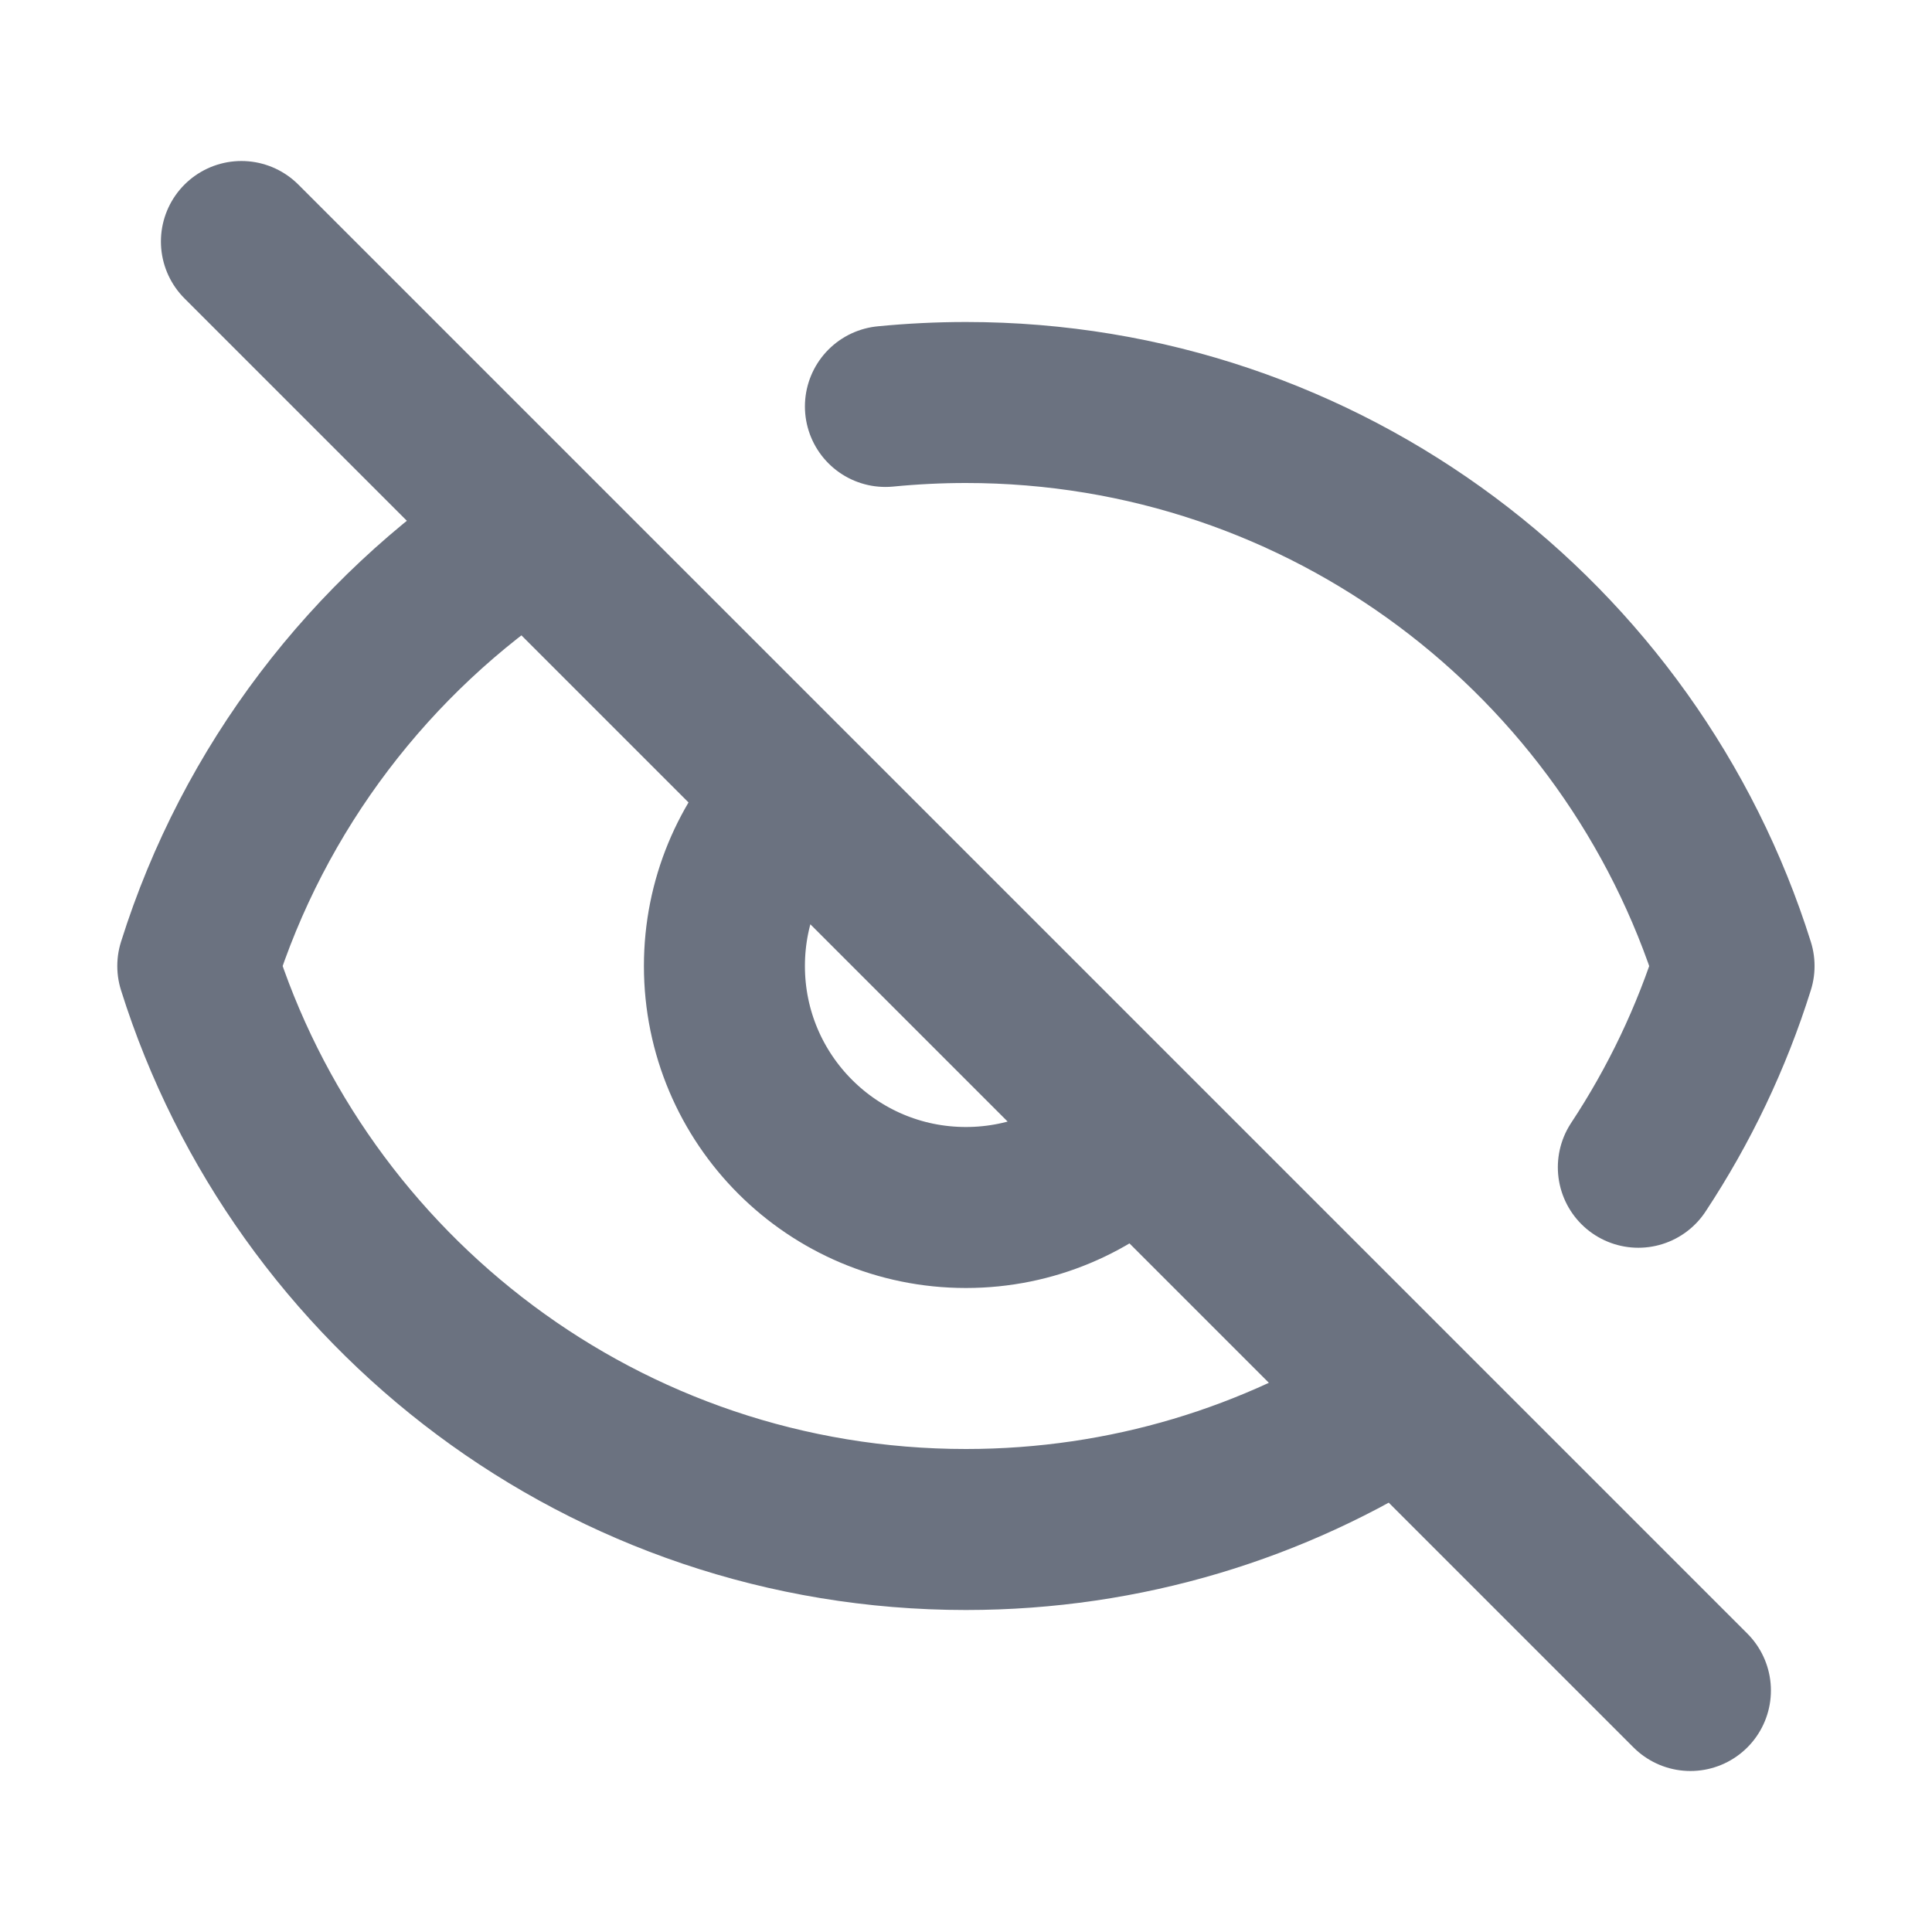
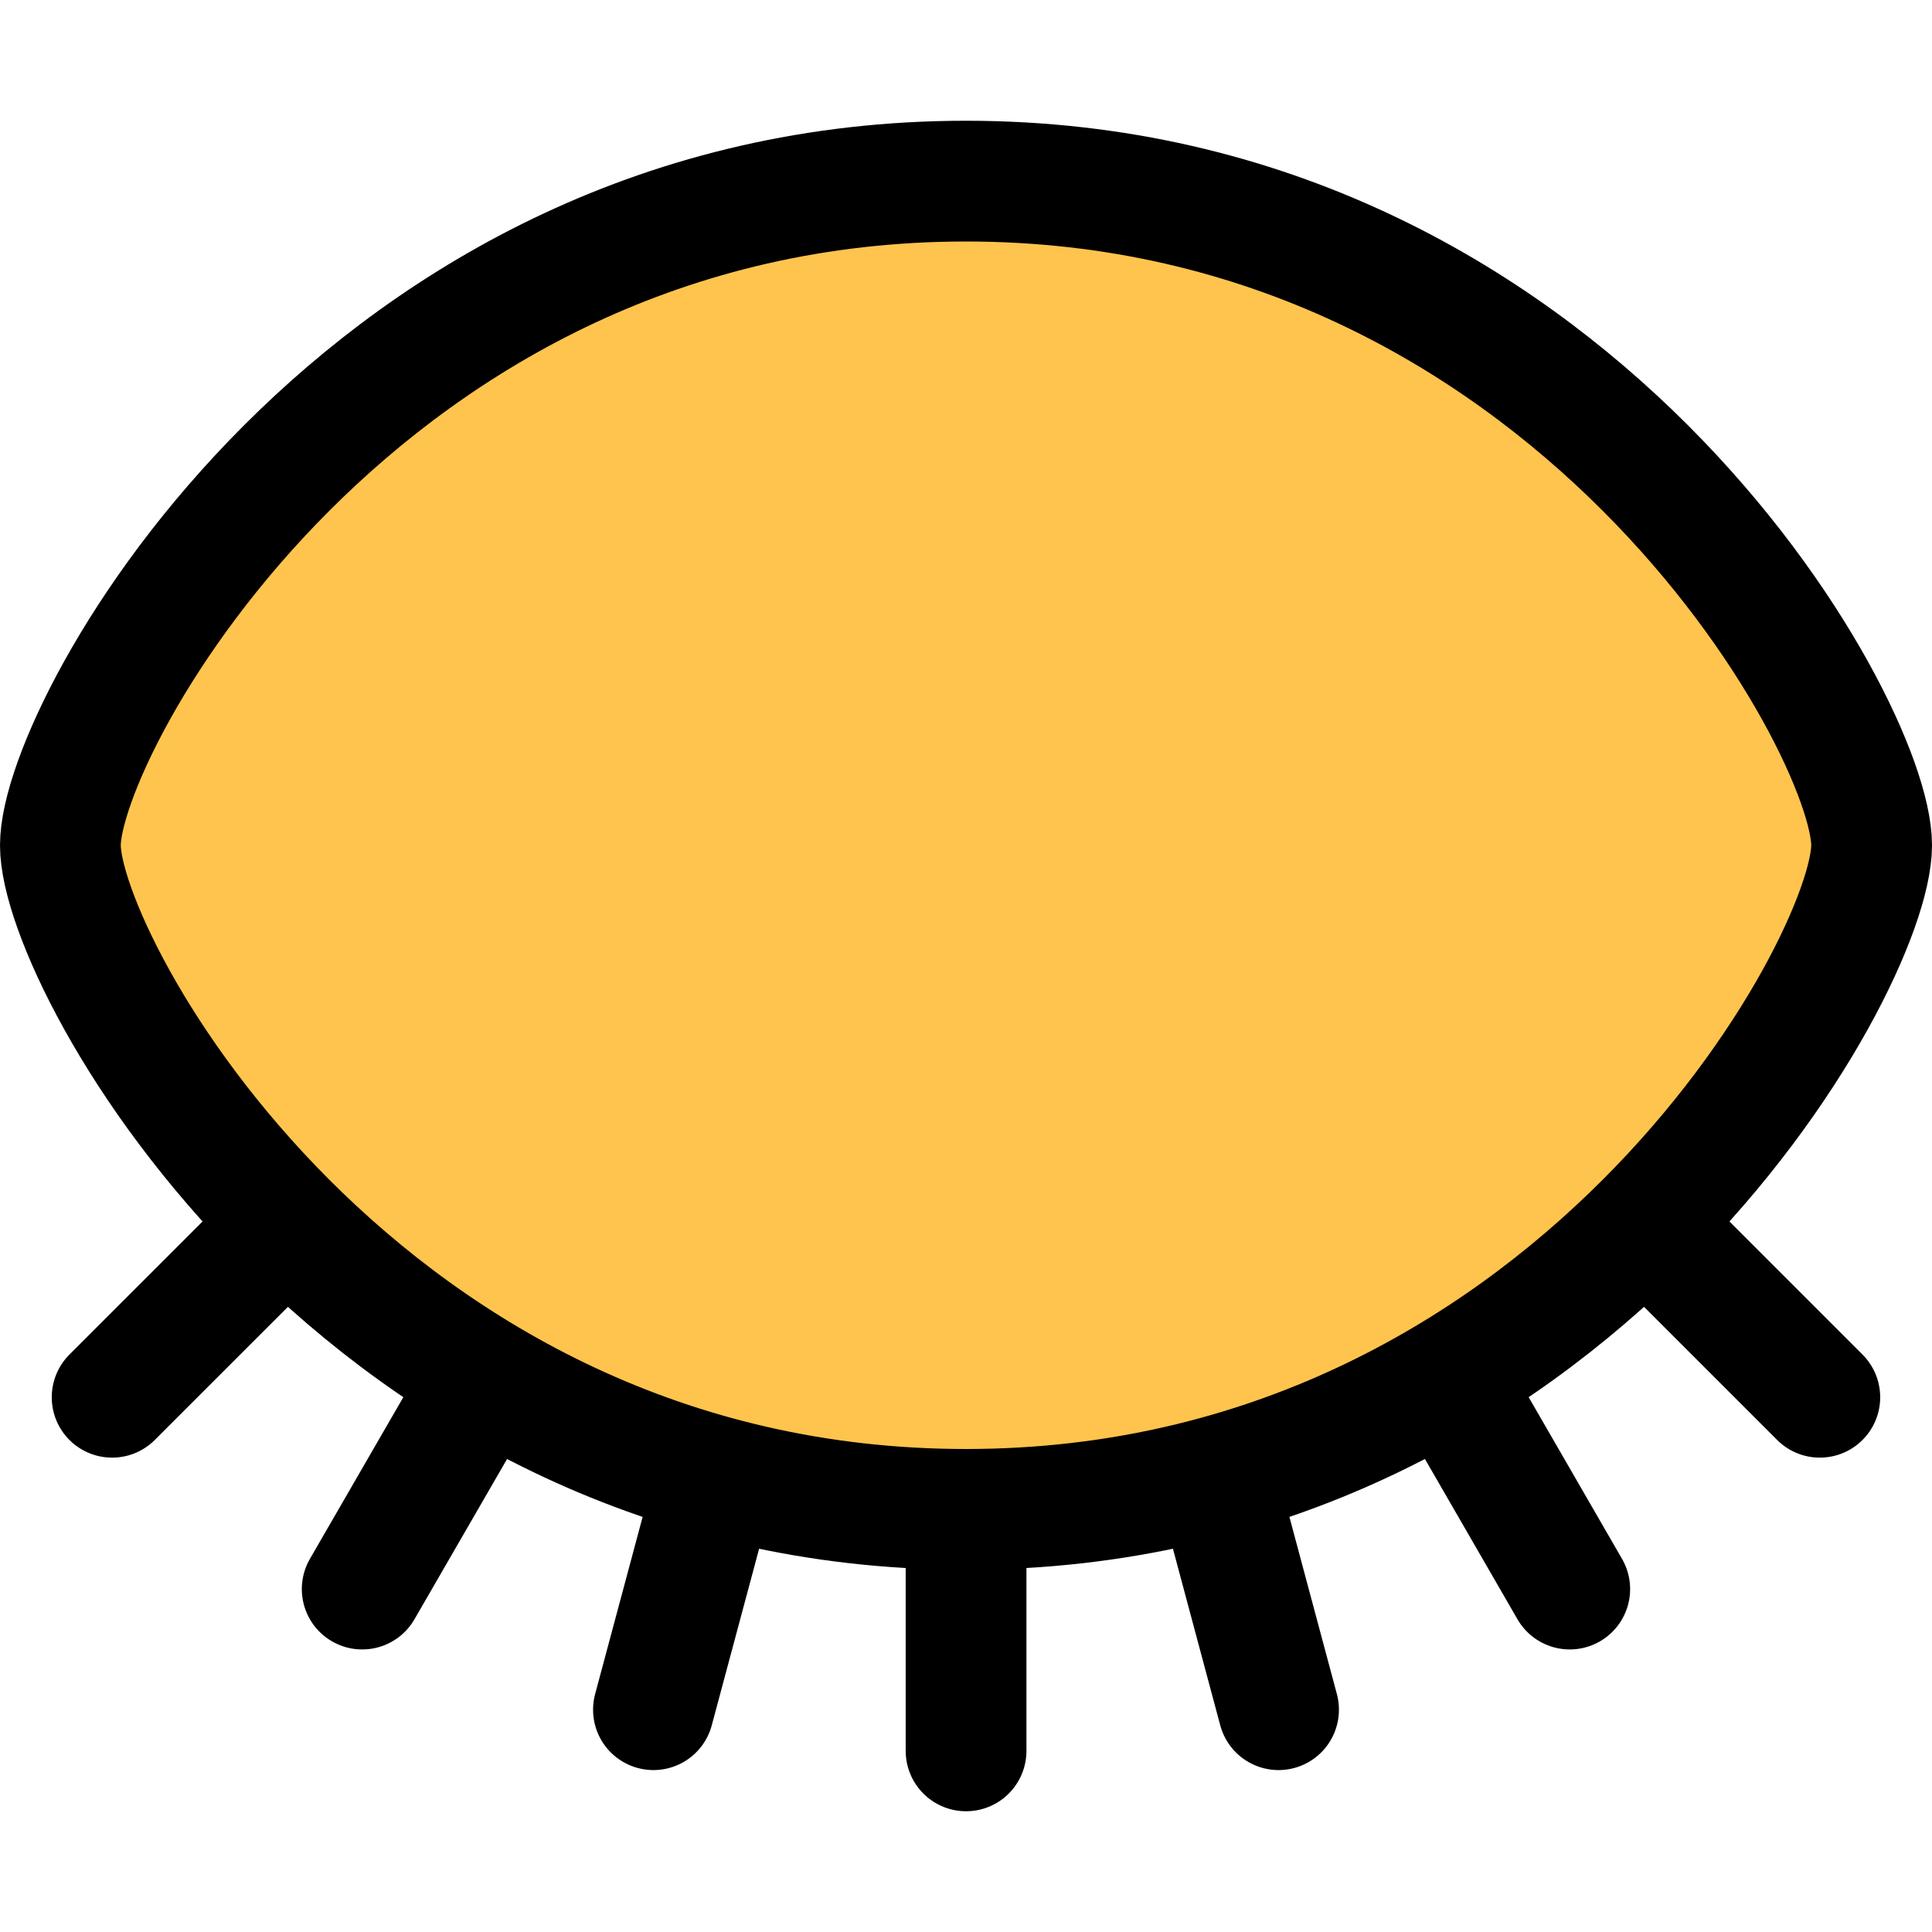
- <svg xmlns="http://www.w3.org/2000/svg" width="64px" height="64px" viewBox="0 0 24 24" fill="none">
+ <svg xmlns="http://www.w3.org/2000/svg" width="64px" height="64px" viewBox="0 0 32 32" fill="none">
  <g id="SVGRepo_bgCarrier" stroke-width="0" />
  <g id="SVGRepo_tracerCarrier" stroke-linecap="round" stroke-linejoin="round" />
  <g id="SVGRepo_iconCarrier">
-     <path d="M2.999 3L20.999 21M9.843 9.914C9.321 10.454 8.999 11.189 8.999 12C8.999 13.657 10.342 15 11.999 15C12.822 15 13.567 14.669 14.109 14.133M6.499 6.647C4.6 7.9 3.153 9.784 2.457 12C3.731 16.057 7.522 19 11.999 19C13.988 19 15.841 18.419 17.399 17.418M10.999 5.049C11.328 5.017 11.662 5 11.999 5C16.477 5 20.267 7.943 21.541 12C21.261 12.894 20.858 13.734 20.352 14.5" stroke="#6B7280" stroke-width="2" stroke-linecap="round" stroke-linejoin="round" />
+     <path d="M16 3C26 3 31 12 31 14C31 16 26 25 16 25C6 25 1 16 1 14C1 12 6 3 16 3Z" fill="#FFC44D" />
+     <path d="M16.001 29V25M10.823 28.318L11.859 24.455M5.999 26.32L8 22.857M1.857 23.143L4.685 20.316M21.177 28.318L20.142 24.455M26 26.32L24 22.856M30.142 23.143L27.314 20.315M31 14C31 16 26 25 16 25C6 25 1 16 1 14C1 12 6 3 16 3C26 3 31 12 31 14Z" stroke="#000000" stroke-width="2" stroke-linecap="round" stroke-linejoin="round" />
  </g>
</svg>
